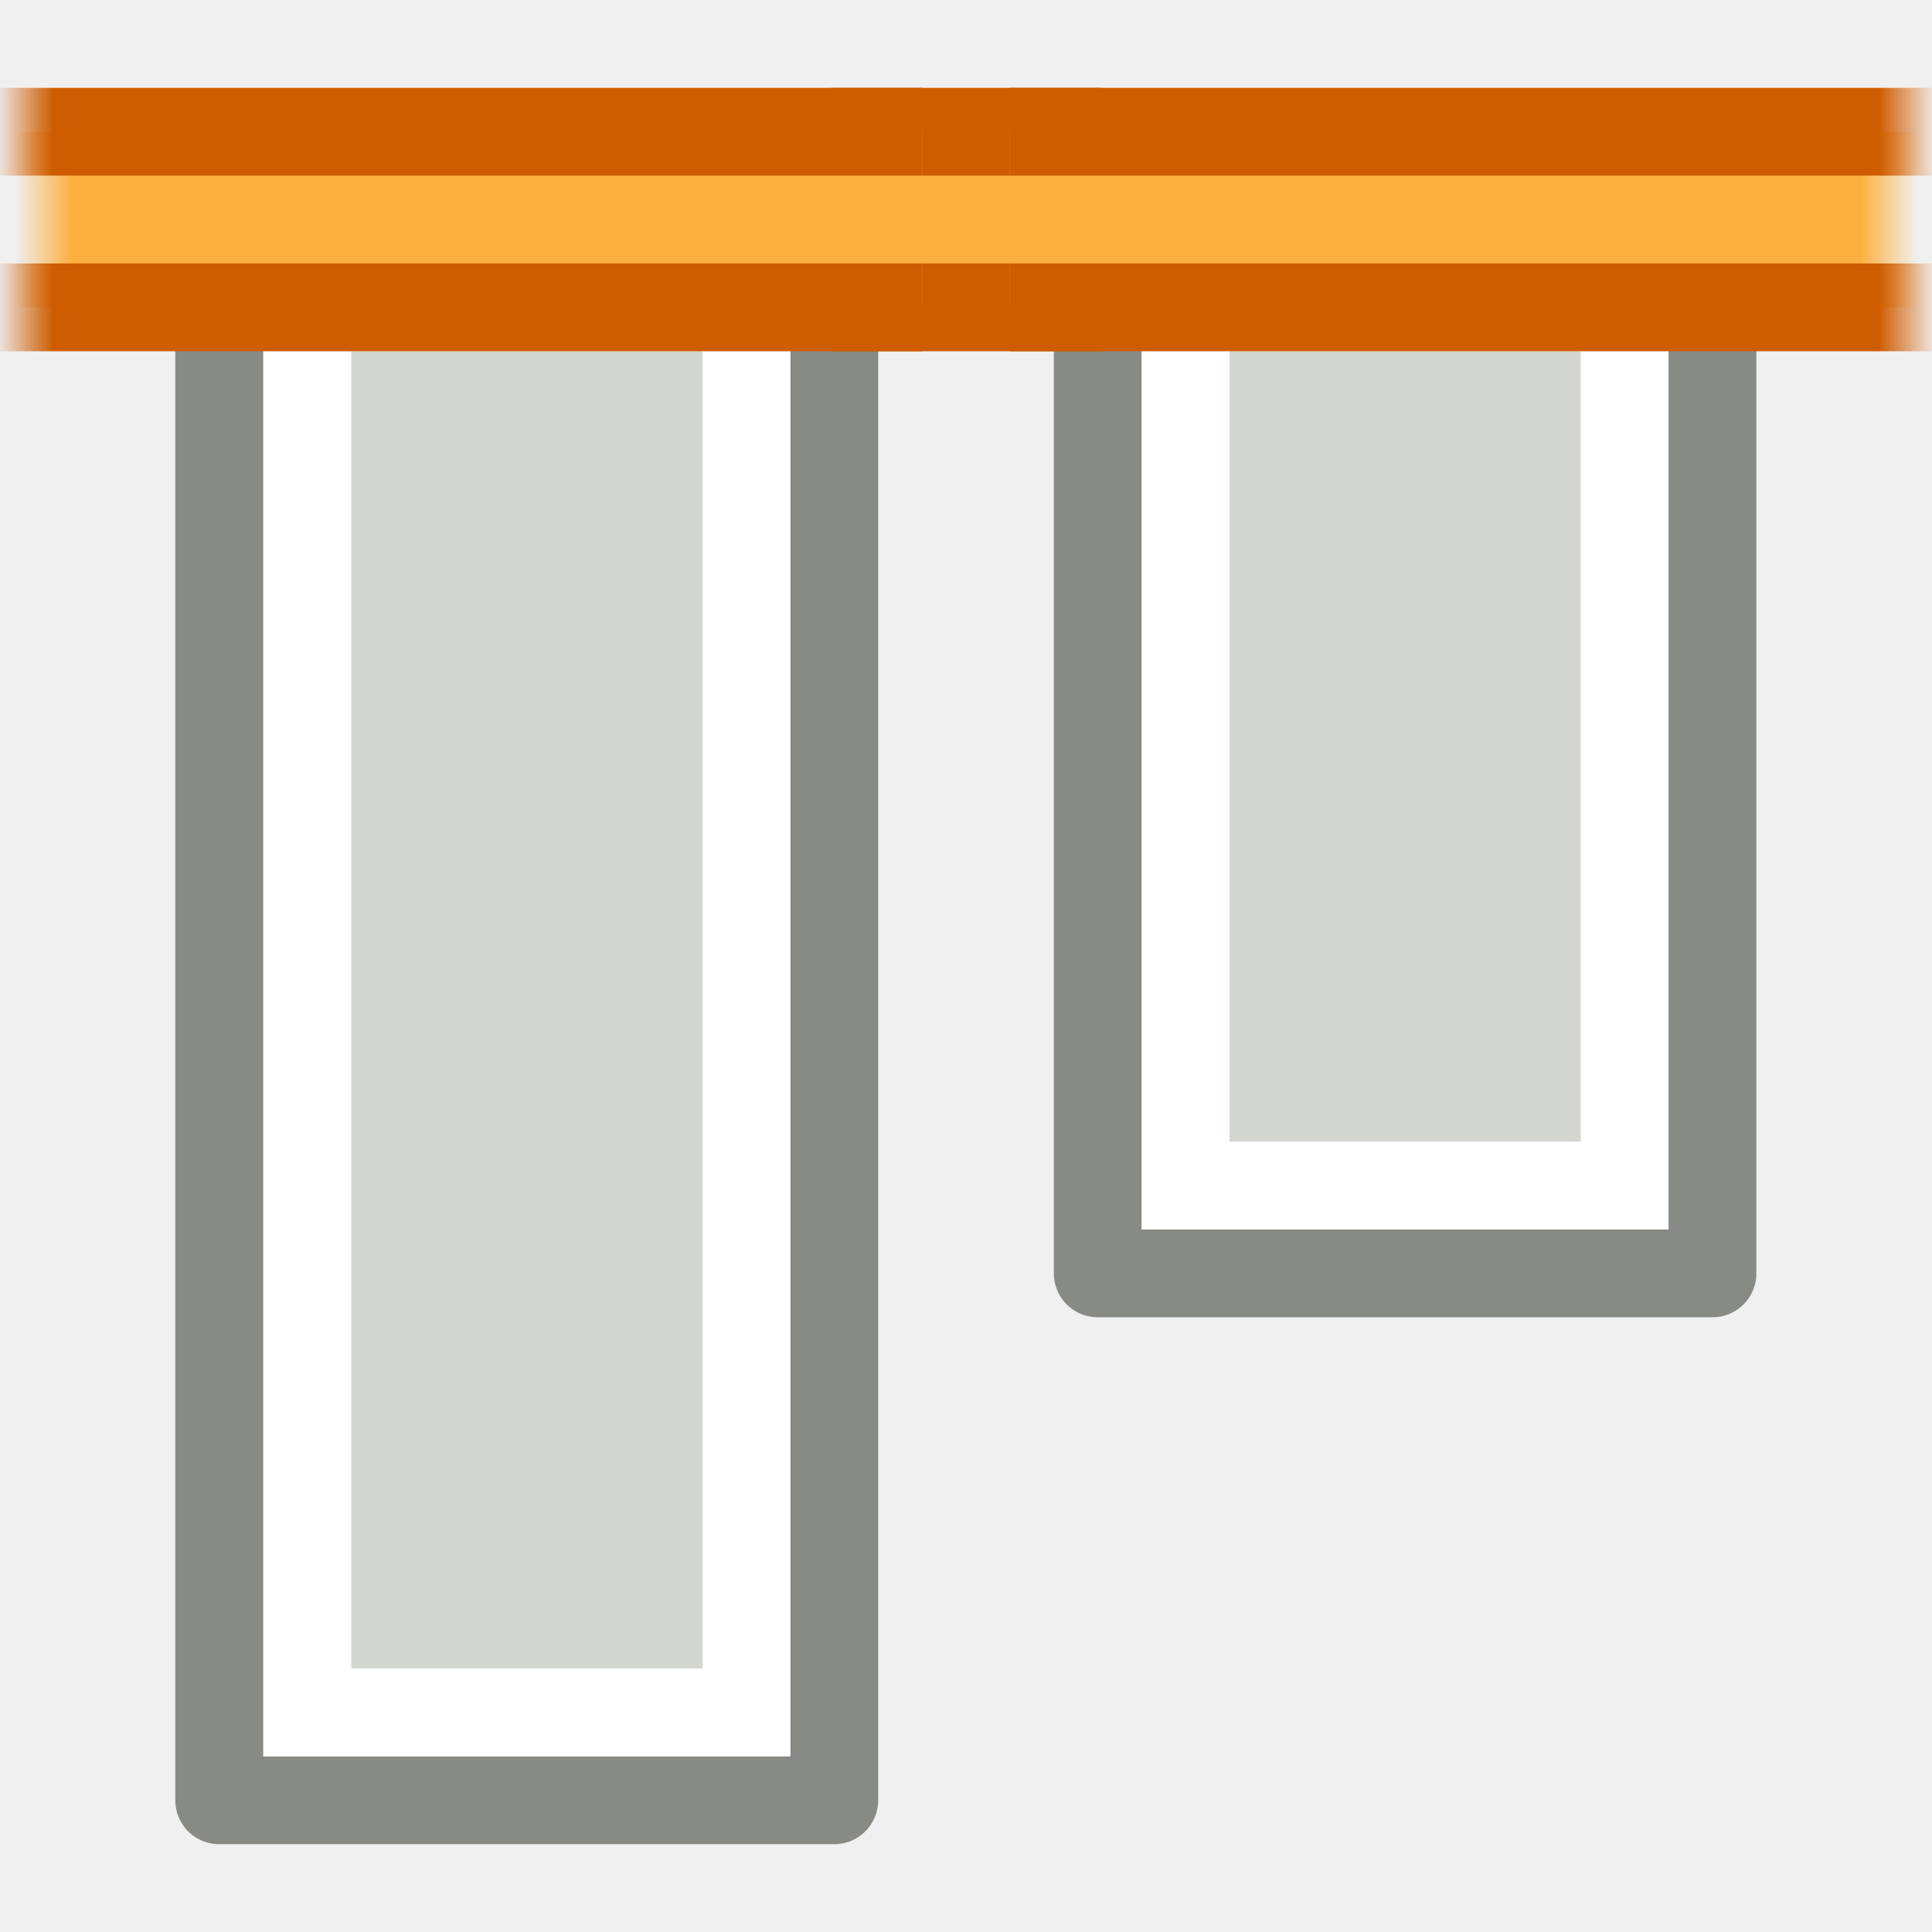
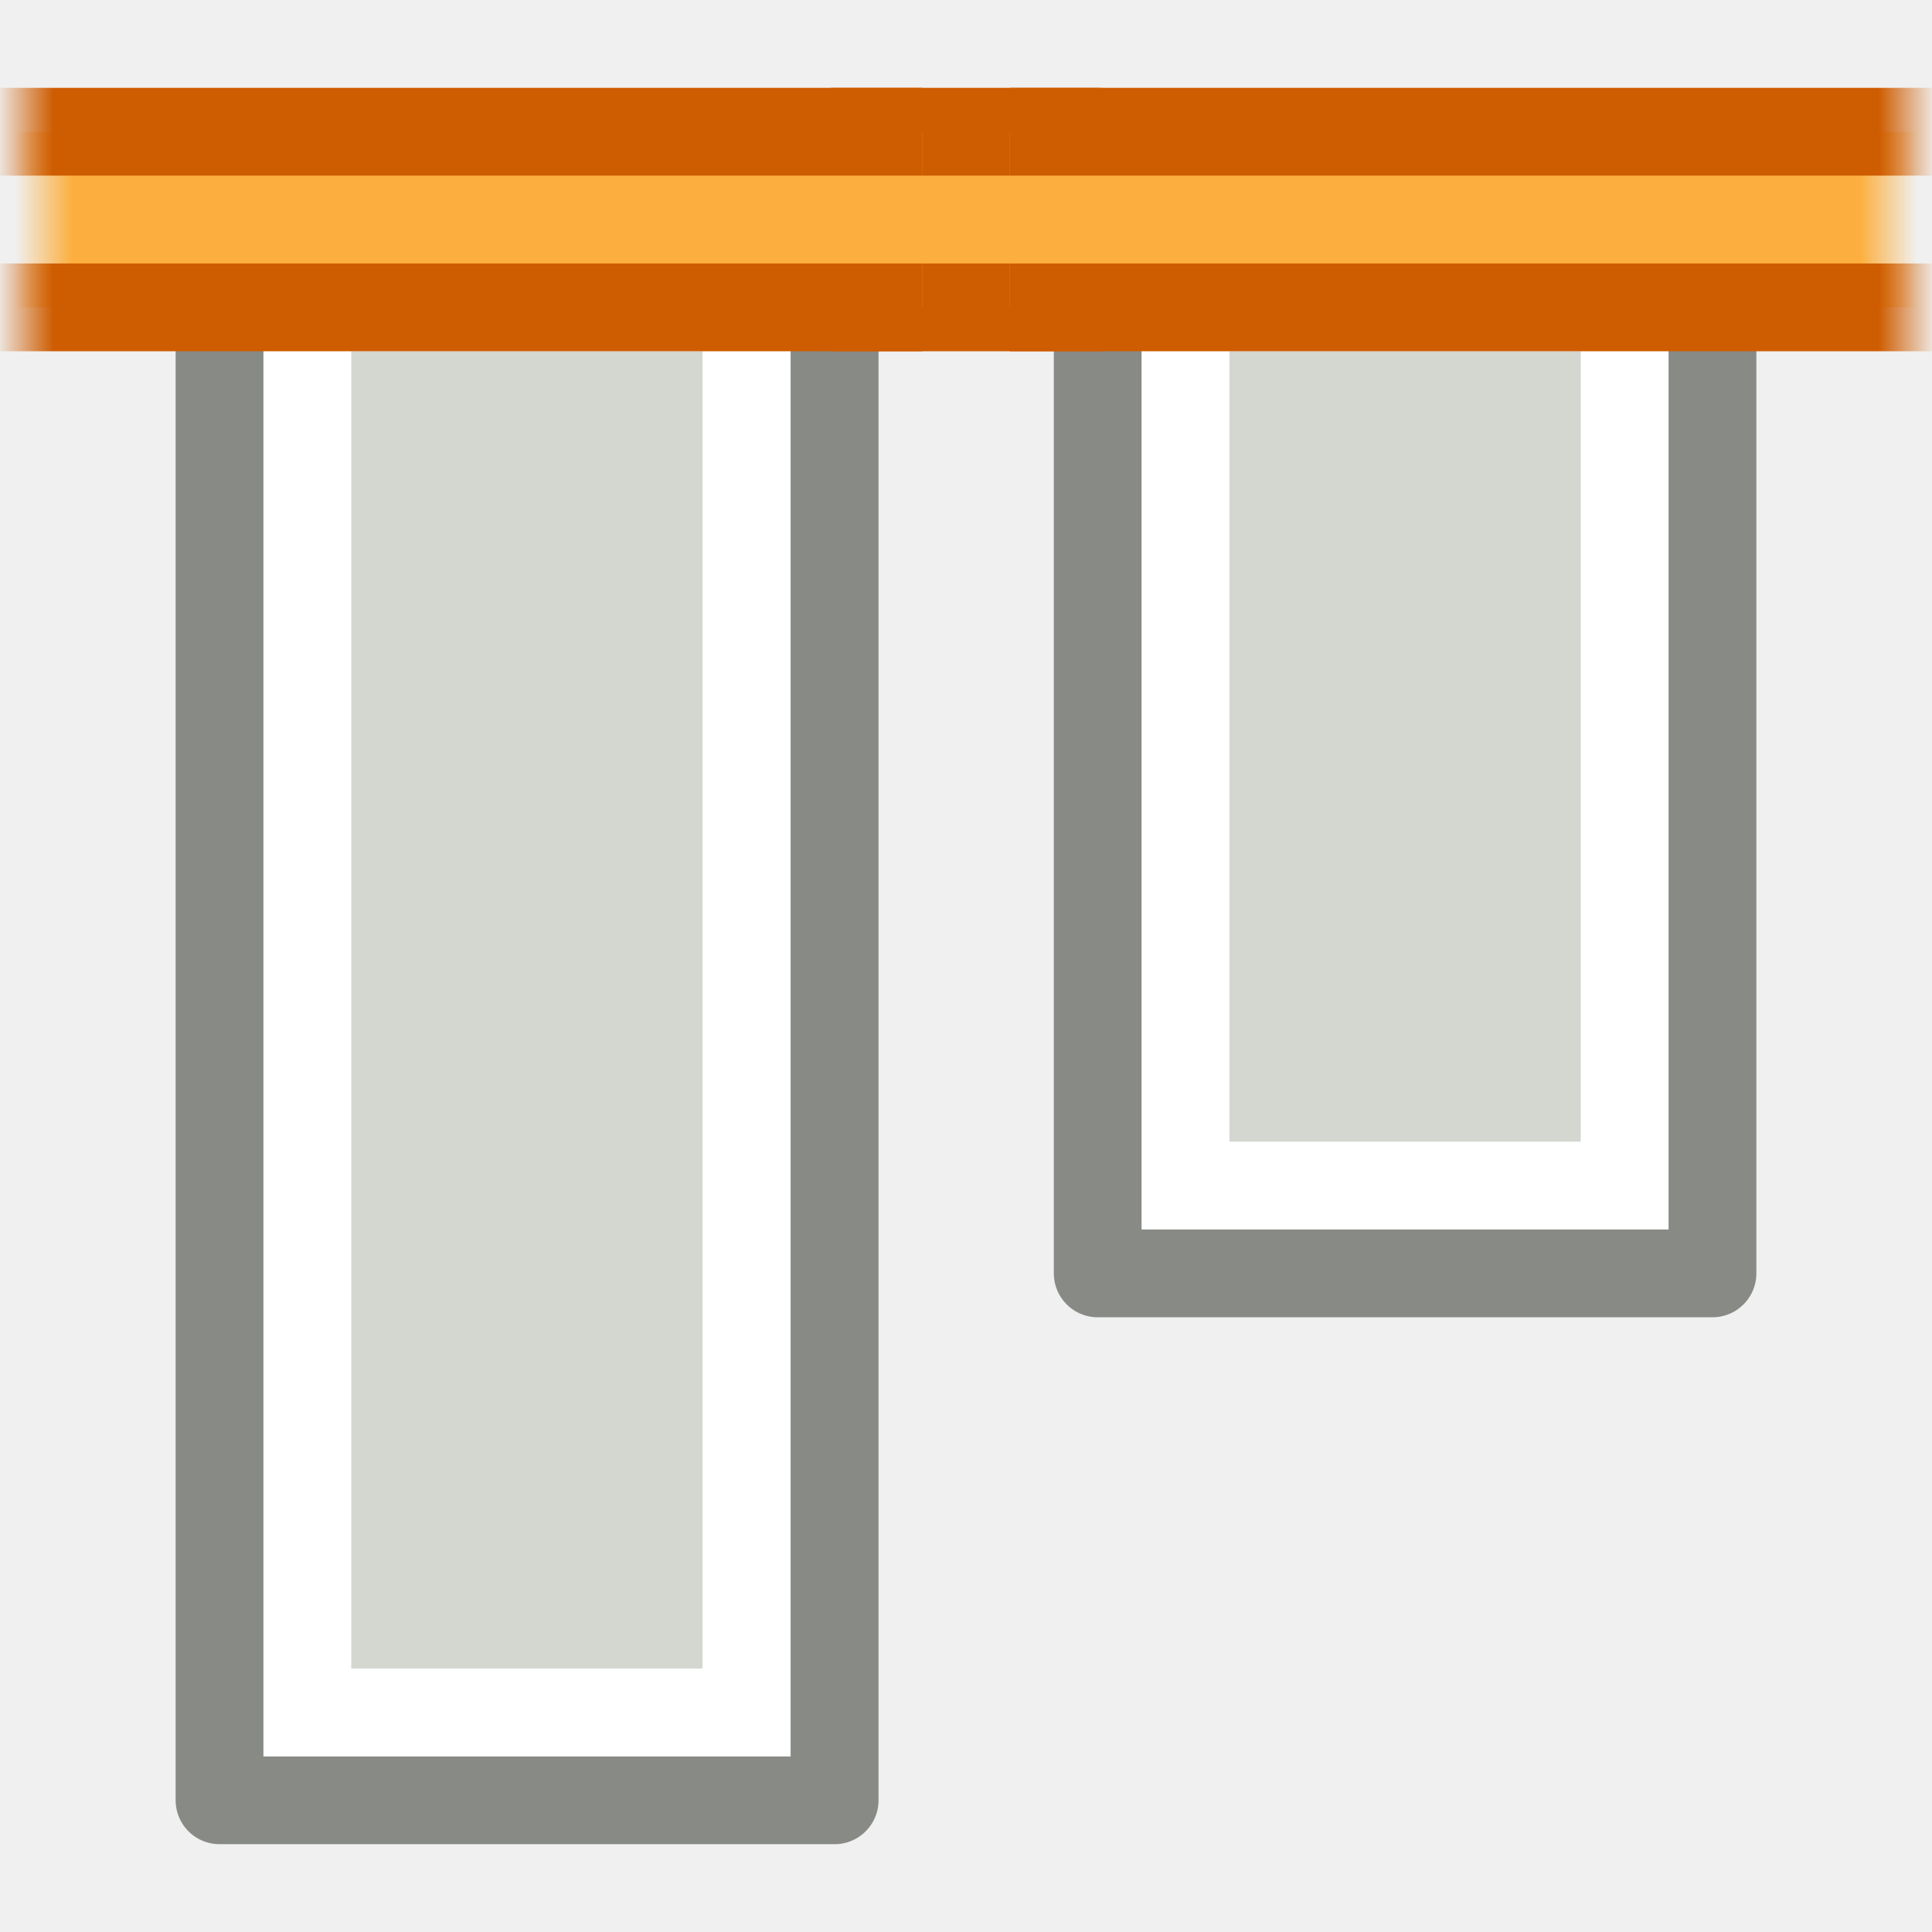
- <svg xmlns="http://www.w3.org/2000/svg" xmlns:xlink="http://www.w3.org/1999/xlink" width="22" height="22" id="svg10699" version="1.0">
-   <defs id="defs10701">
-     <linearGradient id="linearGradient2968">
-       <stop id="stop2970" offset="0" style="stop-color:#ce5c00;stop-opacity:1" />
-       <stop id="stop2972" offset="1" style="stop-color:#ce5c00;stop-opacity:0" />
+ <svg xmlns="http://www.w3.org/2000/svg" height="22" width="22" version="1.0">
+   <defs>
+     <linearGradient id="a" y2="489.36" gradientUnits="userSpaceOnUse" x2="186.94" gradientTransform="matrix(-1 0 0 -1 396 981)" y1="489.36" x1="187.61">
+       <stop stop-color="#ce5c00" offset="0" />
+       <stop stop-color="#ce5c00" stop-opacity="0" offset="1" />
    </linearGradient>
-     <linearGradient xlink:href="#linearGradient2968" id="linearGradient6954" gradientUnits="userSpaceOnUse" gradientTransform="matrix(-1,0,0,-1,395.9999,981)" x1="187.609" y1="489.359" x2="186.937" y2="489.359" />
-     <linearGradient id="linearGradient2974">
-       <stop id="stop2976" offset="0" style="stop-color:#fcaf3e;stop-opacity:1" />
-       <stop id="stop2978" offset="1" style="stop-color:#fcaf3e;stop-opacity:0" />
+     <linearGradient id="b" y2="489.55" gradientUnits="userSpaceOnUse" x2="187.17" gradientTransform="matrix(-1 0 0 -1 396 981)" y1="489.55" x1="187.82">
+       <stop stop-color="#fcaf3e" offset="0" />
+       <stop stop-color="#fcaf3e" stop-opacity="0" offset="1" />
    </linearGradient>
-     <linearGradient xlink:href="#linearGradient2974" id="linearGradient6952" gradientUnits="userSpaceOnUse" gradientTransform="matrix(-1,0,0,-1,395.9999,981)" x1="187.816" y1="489.547" x2="187.172" y2="489.547" />
-     <linearGradient id="linearGradient2986">
-       <stop id="stop2988" offset="0" style="stop-color:#ce5c00;stop-opacity:1" />
-       <stop id="stop2990" offset="1" style="stop-color:#ce5c00;stop-opacity:0" />
+     <linearGradient id="c" y2="489.36" gradientUnits="userSpaceOnUse" x2="186.94" y1="489.36" x1="187.61">
+       <stop stop-color="#ce5c00" offset="0" />
+       <stop stop-color="#ce5c00" stop-opacity="0" offset="1" />
    </linearGradient>
-     <linearGradient xlink:href="#linearGradient2986" id="linearGradient6950" gradientUnits="userSpaceOnUse" x1="187.609" y1="489.359" x2="186.937" y2="489.359" />
-     <linearGradient id="linearGradient2980">
-       <stop id="stop2982" offset="0" style="stop-color:#fcaf3e;stop-opacity:1" />
-       <stop id="stop2984" offset="1" style="stop-color:#fcaf3e;stop-opacity:0" />
+     <linearGradient id="d" y2="489.55" gradientUnits="userSpaceOnUse" x2="187.17" y1="489.55" x1="187.82">
+       <stop stop-color="#fcaf3e" offset="0" />
+       <stop stop-color="#fcaf3e" stop-opacity="0" offset="1" />
    </linearGradient>
-     <linearGradient xlink:href="#linearGradient2980" id="linearGradient6948" gradientUnits="userSpaceOnUse" x1="187.816" y1="489.547" x2="187.172" y2="489.547" />
  </defs>
-   <g id="layer1">
-     <g style="display:inline" id="g6862" transform="translate(-59.99998,90)">
-       <g id="g3084" transform="translate(-97,-563)" style="fill:#d3d7cf;stroke:#888a85">
-         <rect transform="matrix(0,1,1,0,0,0)" y="169.5" x="475.5" height="7" width="12" id="rect3086" style="fill:#d3d7cf;fill-opacity:1;stroke:#888a85;stroke-width:1;stroke-linecap:butt;stroke-linejoin:round;stroke-miterlimit:3;stroke-dasharray:none;stroke-dashoffset:0;stroke-opacity:1" />
-         <rect ry="0" rx="0" transform="matrix(0,1,1,0,0,0)" y="170.5" x="476.5" height="5" width="10" id="rect3088" style="opacity:1;fill:#d3d7cf;fill-opacity:1;stroke:#ffffff;stroke-width:1;stroke-linecap:butt;stroke-linejoin:miter;stroke-miterlimit:3;stroke-dasharray:none;stroke-dashoffset:0;stroke-opacity:1" />
-       </g>
-       <g id="g3090" transform="translate(-67,-559)">
-         <rect transform="matrix(0,-1,1,0,0,0)" y="129.496" x="-489.5" height="7.004" width="18" id="rect3092" style="color:#000000;fill:#d3d7cf;fill-opacity:1;fill-rule:evenodd;stroke:#888a85;stroke-width:1;stroke-linecap:butt;stroke-linejoin:round;marker:none;marker-start:none;marker-mid:none;marker-end:none;stroke-miterlimit:0;stroke-dasharray:none;stroke-dashoffset:0;stroke-opacity:1;display:inline" />
-         <rect transform="matrix(0,-1,1,0,0,0)" y="130.5" x="-488.5" height="5" width="16" id="rect3094" style="color:#000000;fill:none;fill-opacity:1;fill-rule:evenodd;stroke:#ffffff;stroke-width:1;stroke-linecap:round;stroke-linejoin:miter;marker:none;marker-start:none;marker-mid:none;marker-end:none;stroke-miterlimit:2;stroke-dasharray:none;stroke-dashoffset:0;stroke-opacity:1;display:inline" rx="0" ry="0" />
-       </g>
-       <g id="g3262" transform="translate(-127,-578)">
-         <rect y="489.5" x="196.5" height="2" width="3" id="rect3264" style="fill:#fcaf3e;fill-opacity:1;stroke:#ce5c00;stroke-width:1;stroke-linecap:butt;stroke-linejoin:round;stroke-miterlimit:0;stroke-dasharray:none;stroke-dashoffset:0;stroke-opacity:1" />
-         <path style="fill:url(#linearGradient6948);fill-opacity:1;stroke:url(#linearGradient6950);stroke-width:1;stroke-linecap:butt;stroke-linejoin:round;stroke-miterlimit:0;stroke-dashoffset:0;stroke-opacity:1" d="M 197.5,491.5 L 186.5,491.5 L 186.5,489.5 L 197.5,489.5" id="path3266" />
-         <path style="fill:url(#linearGradient6952);fill-opacity:1;stroke:url(#linearGradient6954);stroke-width:1;stroke-linecap:butt;stroke-linejoin:round;stroke-miterlimit:0;stroke-dashoffset:0;stroke-opacity:1" d="M 198.5,489.5 L 209.5,489.5 L 209.5,491.5 L 198.5,491.5" id="path3268" />
-       </g>
+   <g transform="translate(-60 90)">
+     <g transform="translate(-97,-563)" stroke-miterlimit="3" fill="#d3d7cf">
+       <rect stroke-linejoin="round" transform="matrix(0,1,1,0,0,0)" height="7" width="12" stroke="#888a85" y="169.5" x="475.5" />
+       <rect transform="matrix(0,1,1,0,0,0)" rx="0" ry="0" height="5" width="10" stroke="#fff" y="170.5" x="476.5" />
+     </g>
+     <g transform="translate(-67,-559)">
+       <rect stroke-linejoin="round" height="7.004" stroke="#888a85" stroke-width="1" fill="#d3d7cf" style="color:#000000" fill-rule="evenodd" transform="rotate(-90)" width="18" stroke-miterlimit="0" y="129.5" x="-489.5" />
+       <rect transform="rotate(-90)" stroke="#fff" stroke-linecap="round" stroke-width="1" fill="none" style="color:#000000" rx="0" ry="0" width="16" stroke-miterlimit="2" height="5" y="130.5" x="-488.5" />
+     </g>
+     <g stroke-linejoin="round" stroke-miterlimit="0" transform="translate(-127,-578)">
+       <rect height="2" width="3" stroke="#ce5c00" y="489.5" x="196.5" fill="#fcaf3e" />
+       <path d="m197.5 491.5h-11v-2h11" stroke="url(#c)" fill="url(#d)" />
+       <path d="m198.5 489.5h11v2h-11" stroke="url(#a)" fill="url(#b)" />
    </g>
  </g>
</svg>
